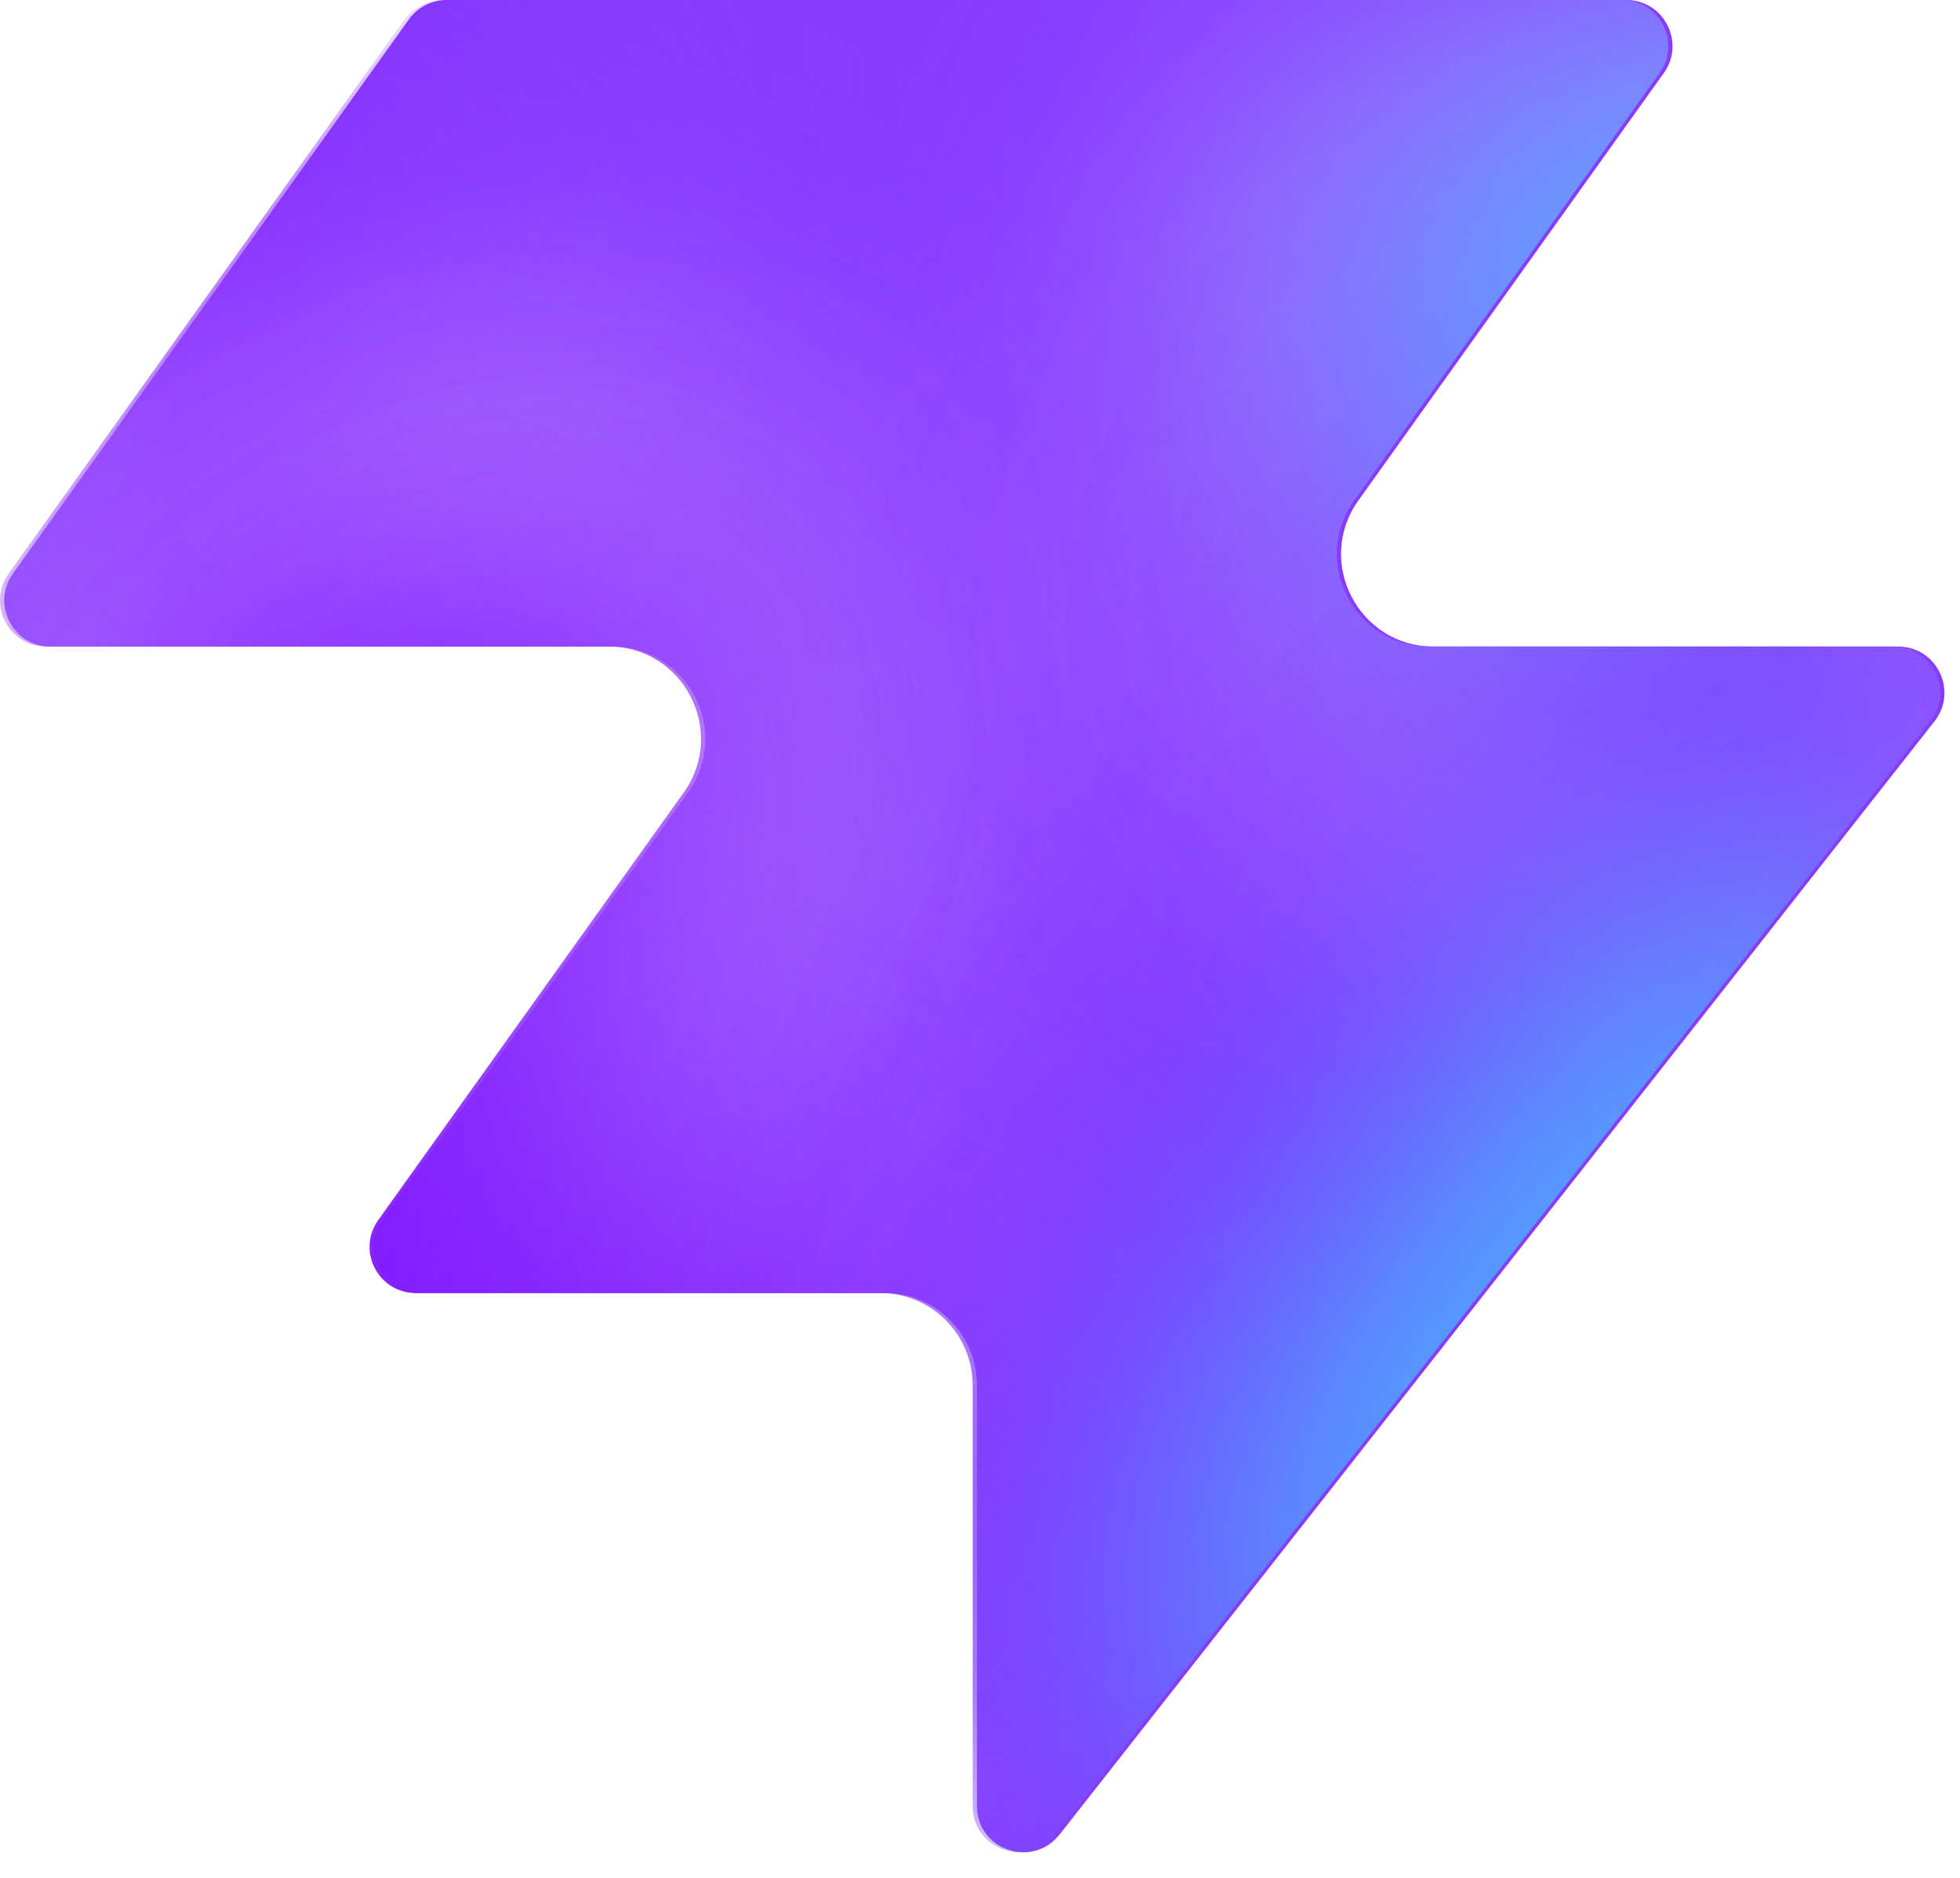
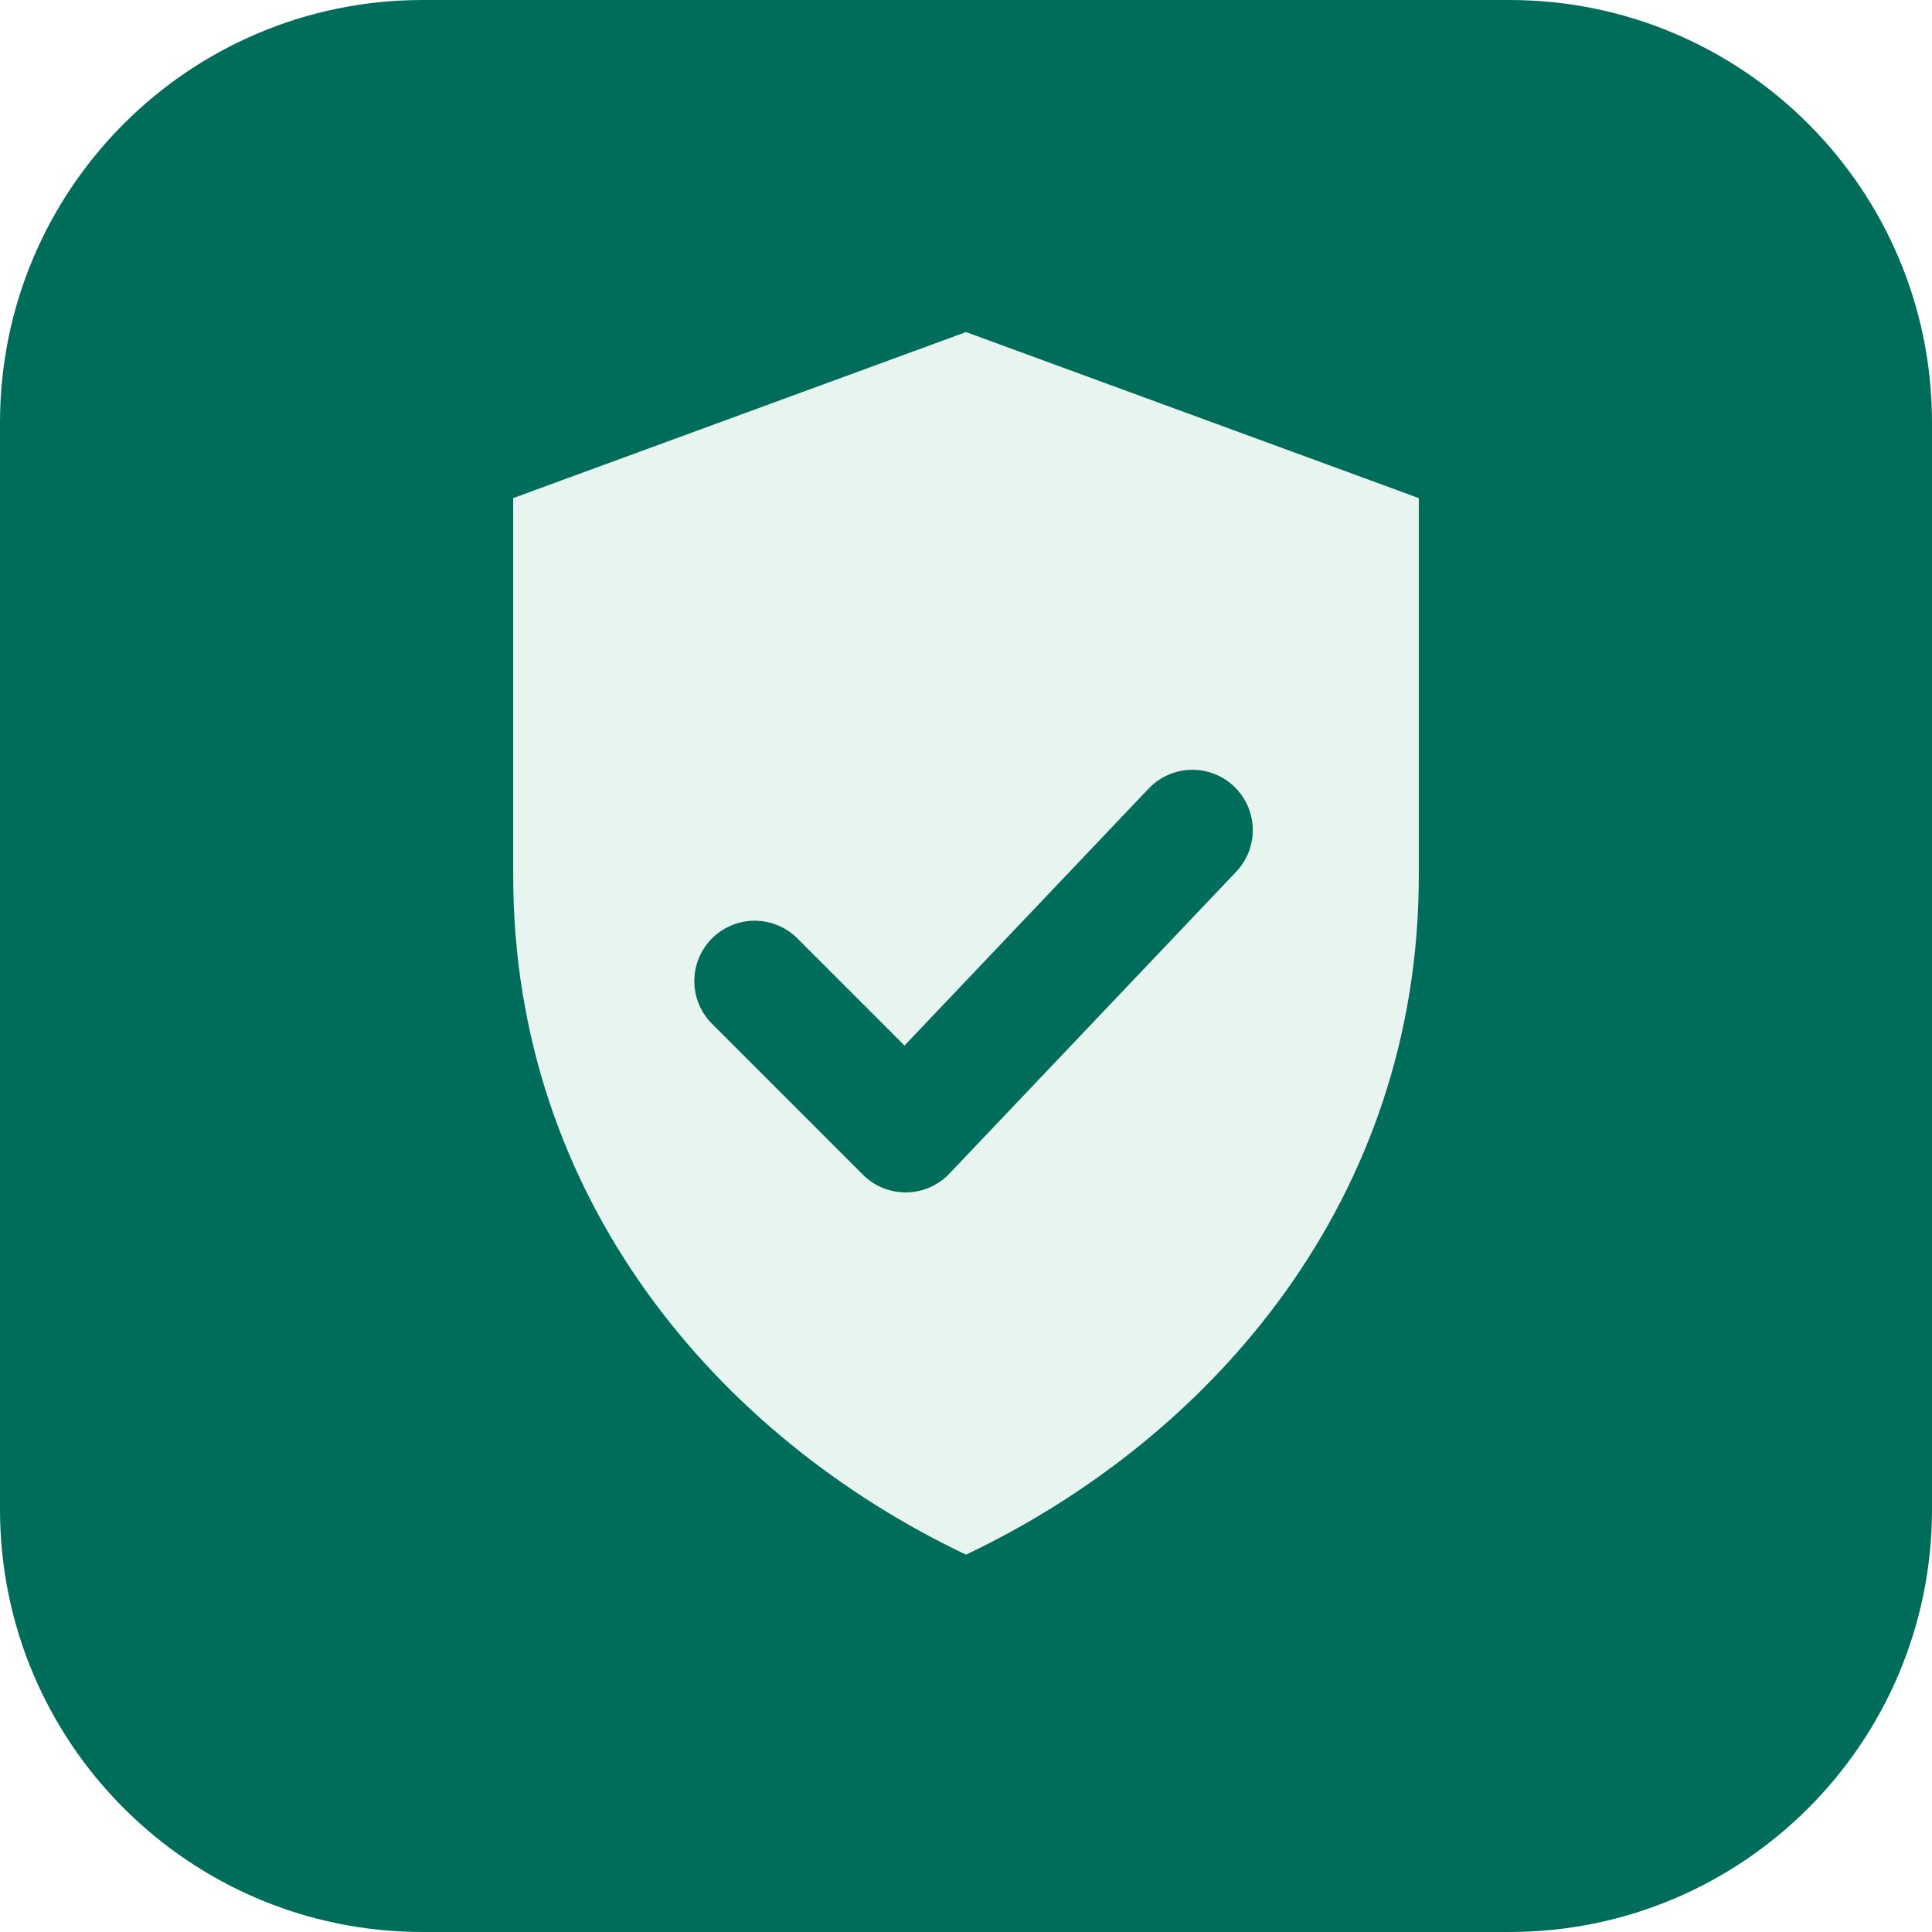
- <svg xmlns="http://www.w3.org/2000/svg" width="48" height="46" fill="none" viewBox="0 0 48 46">
-   <path fill="#863bff" d="M25.946 44.938c-.664.845-2.021.375-2.021-.698V33.937a2.26 2.26 0 0 0-2.262-2.262H10.287c-.92 0-1.456-1.04-.92-1.788l7.48-10.471c1.07-1.497 0-3.578-1.842-3.578H1.237c-.92 0-1.456-1.04-.92-1.788L10.013.474c.214-.297.556-.474.92-.474h28.894c.92 0 1.456 1.04.92 1.788l-7.48 10.471c-1.07 1.498 0 3.579 1.842 3.579h11.377c.943 0 1.473 1.088.89 1.83L25.947 44.94z" style="fill:#863bff;fill:color(display-p3 .525 .23 1);fill-opacity:1" />
-   <mask id="a" width="48" height="46" x="0" y="0" maskUnits="userSpaceOnUse" style="mask-type:alpha">
-     <path fill="#000" d="M25.842 44.938c-.664.844-2.021.375-2.021-.698V33.937a2.26 2.26 0 0 0-2.262-2.262H10.183c-.92 0-1.456-1.04-.92-1.788l7.48-10.471c1.07-1.498 0-3.579-1.842-3.579H1.133c-.92 0-1.456-1.04-.92-1.787L9.91.473c.214-.297.556-.474.92-.474h28.894c.92 0 1.456 1.04.92 1.788l-7.48 10.471c-1.07 1.498 0 3.578 1.842 3.578h11.377c.943 0 1.473 1.088.89 1.832L25.843 44.94z" style="fill:#000;fill-opacity:1" />
-   </mask>
-   <g mask="url(#a)">
-     <g filter="url(#b)">
-       <ellipse cx="5.508" cy="14.704" fill="#ede6ff" rx="5.508" ry="14.704" style="fill:#ede6ff;fill:color(display-p3 .927 .903 1);fill-opacity:1" transform="matrix(.00324 1 1 -.00324 -4.47 31.516)" />
-     </g>
-     <g filter="url(#c)">
-       <ellipse cx="10.399" cy="29.851" fill="#ede6ff" rx="10.399" ry="29.851" style="fill:#ede6ff;fill:color(display-p3 .927 .903 1);fill-opacity:1" transform="matrix(.00324 1 1 -.00324 -39.328 7.883)" />
-     </g>
-     <g filter="url(#d)">
-       <ellipse cx="5.508" cy="30.487" fill="#7e14ff" rx="5.508" ry="30.487" style="fill:#7e14ff;fill:color(display-p3 .492 .077 1);fill-opacity:1" transform="rotate(89.814 -25.913 -14.639)scale(1 -1)" />
-     </g>
-     <g filter="url(#e)">
-       <ellipse cx="5.508" cy="30.599" fill="#7e14ff" rx="5.508" ry="30.599" style="fill:#7e14ff;fill:color(display-p3 .492 .077 1);fill-opacity:1" transform="rotate(89.814 -32.644 -3.334)scale(1 -1)" />
-     </g>
-     <g filter="url(#f)">
-       <ellipse cx="5.508" cy="30.599" fill="#7e14ff" rx="5.508" ry="30.599" style="fill:#7e14ff;fill:color(display-p3 .492 .077 1);fill-opacity:1" transform="matrix(.00324 1 1 -.00324 -34.34 30.47)" />
-     </g>
-     <g filter="url(#g)">
-       <ellipse cx="14.072" cy="22.078" fill="#ede6ff" rx="14.072" ry="22.078" style="fill:#ede6ff;fill:color(display-p3 .927 .903 1);fill-opacity:1" transform="rotate(93.35 24.506 48.493)scale(-1 1)" />
-     </g>
-     <g filter="url(#h)">
-       <ellipse cx="3.47" cy="21.501" fill="#7e14ff" rx="3.47" ry="21.501" style="fill:#7e14ff;fill:color(display-p3 .492 .077 1);fill-opacity:1" transform="rotate(89.009 28.708 47.59)scale(-1 1)" />
-     </g>
-     <g filter="url(#i)">
-       <ellipse cx="3.47" cy="21.501" fill="#7e14ff" rx="3.47" ry="21.501" style="fill:#7e14ff;fill:color(display-p3 .492 .077 1);fill-opacity:1" transform="rotate(89.009 28.708 47.59)scale(-1 1)" />
-     </g>
-     <g filter="url(#j)">
-       <ellipse cx=".387" cy="8.972" fill="#7e14ff" rx="4.407" ry="29.108" style="fill:#7e14ff;fill:color(display-p3 .492 .077 1);fill-opacity:1" transform="rotate(39.51 .387 8.972)" />
-     </g>
-     <g filter="url(#k)">
-       <ellipse cx="47.523" cy="-6.092" fill="#7e14ff" rx="4.407" ry="29.108" style="fill:#7e14ff;fill:color(display-p3 .492 .077 1);fill-opacity:1" transform="rotate(37.892 47.523 -6.092)" />
-     </g>
-     <g filter="url(#l)">
-       <ellipse cx="41.412" cy="6.333" fill="#47bfff" rx="5.971" ry="9.665" style="fill:#47bfff;fill:color(display-p3 .28 .748 1);fill-opacity:1" transform="rotate(37.892 41.412 6.333)" />
-     </g>
-     <g filter="url(#m)">
-       <ellipse cx="-1.879" cy="38.332" fill="#7e14ff" rx="4.407" ry="29.108" style="fill:#7e14ff;fill:color(display-p3 .492 .077 1);fill-opacity:1" transform="rotate(37.892 -1.88 38.332)" />
-     </g>
-     <g filter="url(#n)">
-       <ellipse cx="-1.879" cy="38.332" fill="#7e14ff" rx="4.407" ry="29.108" style="fill:#7e14ff;fill:color(display-p3 .492 .077 1);fill-opacity:1" transform="rotate(37.892 -1.88 38.332)" />
-     </g>
-     <g filter="url(#o)">
-       <ellipse cx="35.651" cy="29.907" fill="#7e14ff" rx="4.407" ry="29.108" style="fill:#7e14ff;fill:color(display-p3 .492 .077 1);fill-opacity:1" transform="rotate(37.892 35.651 29.907)" />
-     </g>
-     <g filter="url(#p)">
-       <ellipse cx="38.418" cy="32.4" fill="#47bfff" rx="5.971" ry="15.297" style="fill:#47bfff;fill:color(display-p3 .28 .748 1);fill-opacity:1" transform="rotate(37.892 38.418 32.4)" />
-     </g>
-   </g>
-   <defs>
-     <filter id="b" width="60.045" height="41.654" x="-19.77" y="16.149" color-interpolation-filters="sRGB" filterUnits="userSpaceOnUse">
-       <feFlood flood-opacity="0" result="BackgroundImageFix" />
-       <feBlend in="SourceGraphic" in2="BackgroundImageFix" result="shape" />
-       <feGaussianBlur result="effect1_foregroundBlur_2002_17158" stdDeviation="7.659" />
-     </filter>
-     <filter id="c" width="90.34" height="51.437" x="-54.613" y="-7.533" color-interpolation-filters="sRGB" filterUnits="userSpaceOnUse">
-       <feFlood flood-opacity="0" result="BackgroundImageFix" />
-       <feBlend in="SourceGraphic" in2="BackgroundImageFix" result="shape" />
-       <feGaussianBlur result="effect1_foregroundBlur_2002_17158" stdDeviation="7.659" />
-     </filter>
-     <filter id="d" width="79.355" height="29.4" x="-49.64" y="2.03" color-interpolation-filters="sRGB" filterUnits="userSpaceOnUse">
-       <feFlood flood-opacity="0" result="BackgroundImageFix" />
-       <feBlend in="SourceGraphic" in2="BackgroundImageFix" result="shape" />
-       <feGaussianBlur result="effect1_foregroundBlur_2002_17158" stdDeviation="4.596" />
-     </filter>
-     <filter id="e" width="79.579" height="29.4" x="-45.045" y="20.029" color-interpolation-filters="sRGB" filterUnits="userSpaceOnUse">
-       <feFlood flood-opacity="0" result="BackgroundImageFix" />
-       <feBlend in="SourceGraphic" in2="BackgroundImageFix" result="shape" />
-       <feGaussianBlur result="effect1_foregroundBlur_2002_17158" stdDeviation="4.596" />
-     </filter>
-     <filter id="f" width="79.579" height="29.4" x="-43.513" y="21.178" color-interpolation-filters="sRGB" filterUnits="userSpaceOnUse">
-       <feFlood flood-opacity="0" result="BackgroundImageFix" />
-       <feBlend in="SourceGraphic" in2="BackgroundImageFix" result="shape" />
-       <feGaussianBlur result="effect1_foregroundBlur_2002_17158" stdDeviation="4.596" />
-     </filter>
-     <filter id="g" width="74.749" height="58.852" x="15.756" y="-17.901" color-interpolation-filters="sRGB" filterUnits="userSpaceOnUse">
-       <feFlood flood-opacity="0" result="BackgroundImageFix" />
-       <feBlend in="SourceGraphic" in2="BackgroundImageFix" result="shape" />
-       <feGaussianBlur result="effect1_foregroundBlur_2002_17158" stdDeviation="7.659" />
-     </filter>
-     <filter id="h" width="61.377" height="25.362" x="23.548" y="2.284" color-interpolation-filters="sRGB" filterUnits="userSpaceOnUse">
-       <feFlood flood-opacity="0" result="BackgroundImageFix" />
-       <feBlend in="SourceGraphic" in2="BackgroundImageFix" result="shape" />
-       <feGaussianBlur result="effect1_foregroundBlur_2002_17158" stdDeviation="4.596" />
-     </filter>
-     <filter id="i" width="61.377" height="25.362" x="23.548" y="2.284" color-interpolation-filters="sRGB" filterUnits="userSpaceOnUse">
-       <feFlood flood-opacity="0" result="BackgroundImageFix" />
-       <feBlend in="SourceGraphic" in2="BackgroundImageFix" result="shape" />
-       <feGaussianBlur result="effect1_foregroundBlur_2002_17158" stdDeviation="4.596" />
-     </filter>
-     <filter id="j" width="56.045" height="63.649" x="-27.636" y="-22.853" color-interpolation-filters="sRGB" filterUnits="userSpaceOnUse">
-       <feFlood flood-opacity="0" result="BackgroundImageFix" />
-       <feBlend in="SourceGraphic" in2="BackgroundImageFix" result="shape" />
-       <feGaussianBlur result="effect1_foregroundBlur_2002_17158" stdDeviation="4.596" />
-     </filter>
-     <filter id="k" width="54.814" height="64.646" x="20.116" y="-38.415" color-interpolation-filters="sRGB" filterUnits="userSpaceOnUse">
-       <feFlood flood-opacity="0" result="BackgroundImageFix" />
-       <feBlend in="SourceGraphic" in2="BackgroundImageFix" result="shape" />
-       <feGaussianBlur result="effect1_foregroundBlur_2002_17158" stdDeviation="4.596" />
-     </filter>
-     <filter id="l" width="33.541" height="35.313" x="24.641" y="-11.323" color-interpolation-filters="sRGB" filterUnits="userSpaceOnUse">
-       <feFlood flood-opacity="0" result="BackgroundImageFix" />
-       <feBlend in="SourceGraphic" in2="BackgroundImageFix" result="shape" />
-       <feGaussianBlur result="effect1_foregroundBlur_2002_17158" stdDeviation="4.596" />
-     </filter>
-     <filter id="m" width="54.814" height="64.646" x="-29.286" y="6.009" color-interpolation-filters="sRGB" filterUnits="userSpaceOnUse">
-       <feFlood flood-opacity="0" result="BackgroundImageFix" />
-       <feBlend in="SourceGraphic" in2="BackgroundImageFix" result="shape" />
-       <feGaussianBlur result="effect1_foregroundBlur_2002_17158" stdDeviation="4.596" />
-     </filter>
-     <filter id="n" width="54.814" height="64.646" x="-29.286" y="6.009" color-interpolation-filters="sRGB" filterUnits="userSpaceOnUse">
-       <feFlood flood-opacity="0" result="BackgroundImageFix" />
-       <feBlend in="SourceGraphic" in2="BackgroundImageFix" result="shape" />
-       <feGaussianBlur result="effect1_foregroundBlur_2002_17158" stdDeviation="4.596" />
-     </filter>
-     <filter id="o" width="54.814" height="64.646" x="8.244" y="-2.416" color-interpolation-filters="sRGB" filterUnits="userSpaceOnUse">
-       <feFlood flood-opacity="0" result="BackgroundImageFix" />
-       <feBlend in="SourceGraphic" in2="BackgroundImageFix" result="shape" />
-       <feGaussianBlur result="effect1_foregroundBlur_2002_17158" stdDeviation="4.596" />
-     </filter>
-     <filter id="p" width="39.409" height="43.623" x="18.713" y="10.588" color-interpolation-filters="sRGB" filterUnits="userSpaceOnUse">
-       <feFlood flood-opacity="0" result="BackgroundImageFix" />
-       <feBlend in="SourceGraphic" in2="BackgroundImageFix" result="shape" />
-       <feGaussianBlur result="effect1_foregroundBlur_2002_17158" stdDeviation="4.596" />
-     </filter>
-   </defs>
+ <svg xmlns="http://www.w3.org/2000/svg" viewBox="0 0 64 64">
+   <rect width="64" height="64" rx="14" fill="#006D5B" />
+   <path d="M32 11l15 5.5v12.5c0 10.7-6.8 18.6-15 22.5-8.2-3.9-15-11.8-15-22.5V16.5L32 11z" fill="#E7F4F0" />
+   <path d="M25 32.5l5 5 9.5-10" stroke="#006D5B" stroke-width="4" fill="none" stroke-linecap="round" stroke-linejoin="round" />
</svg>
